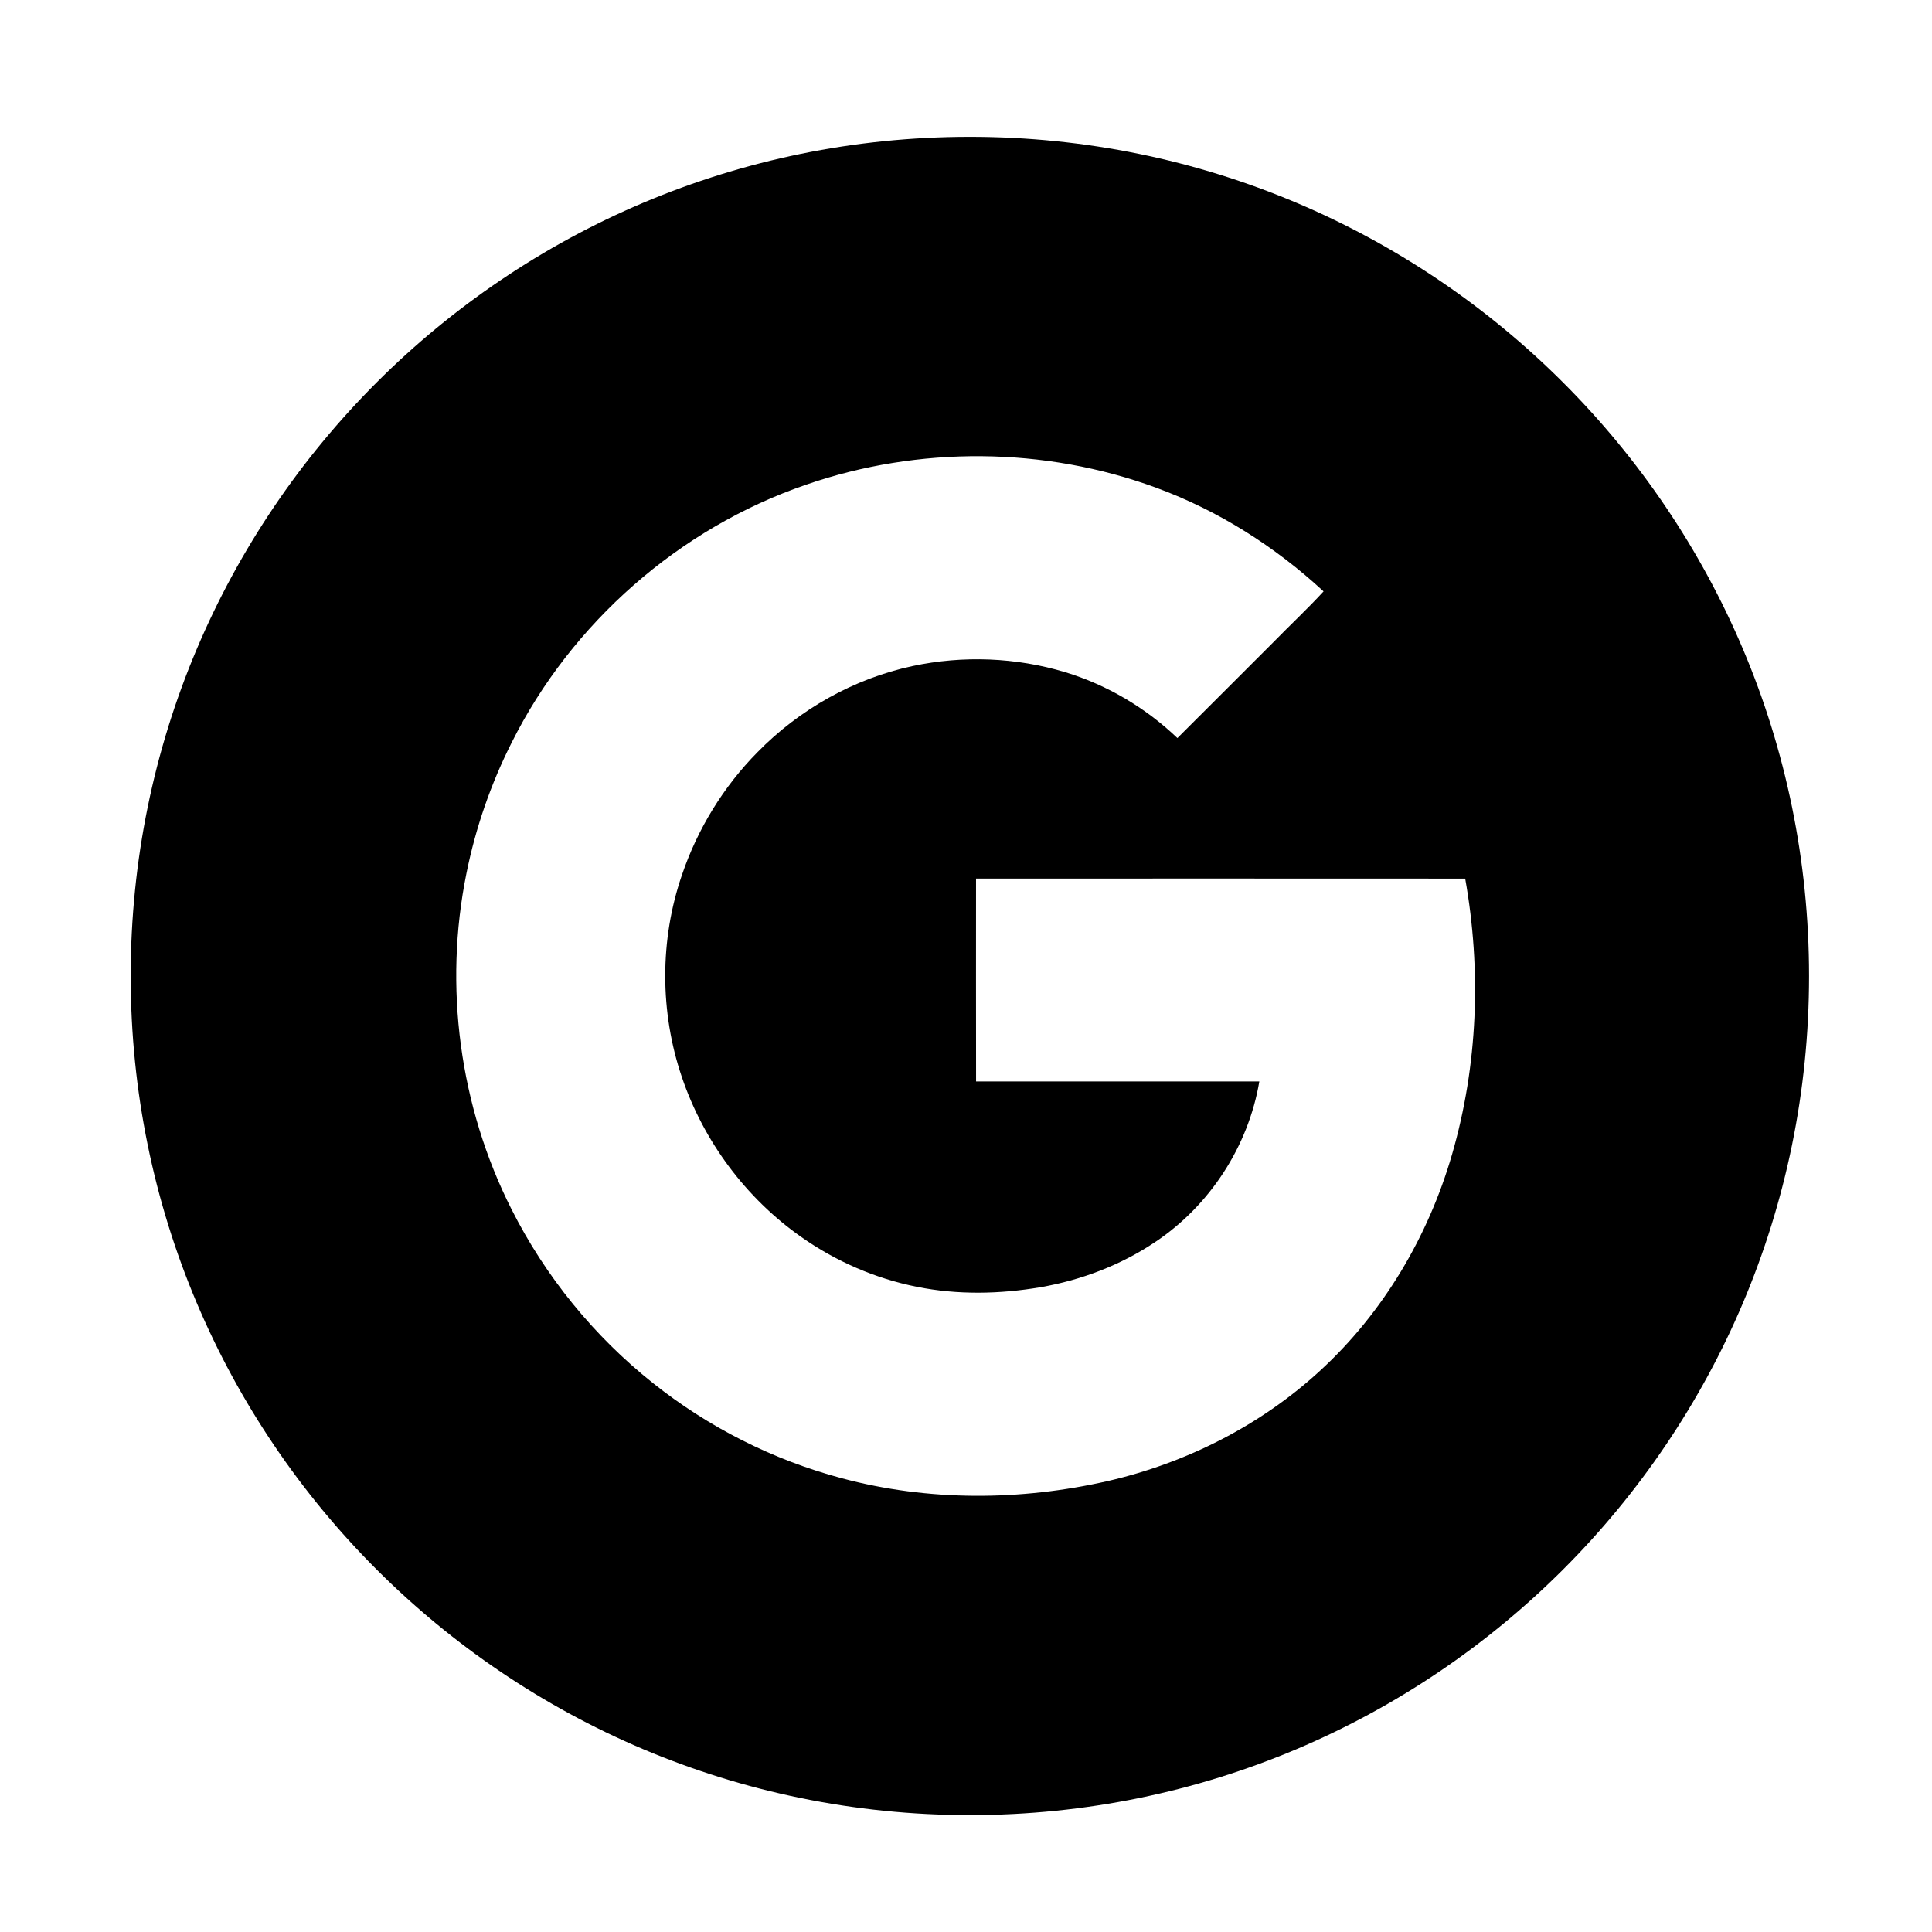
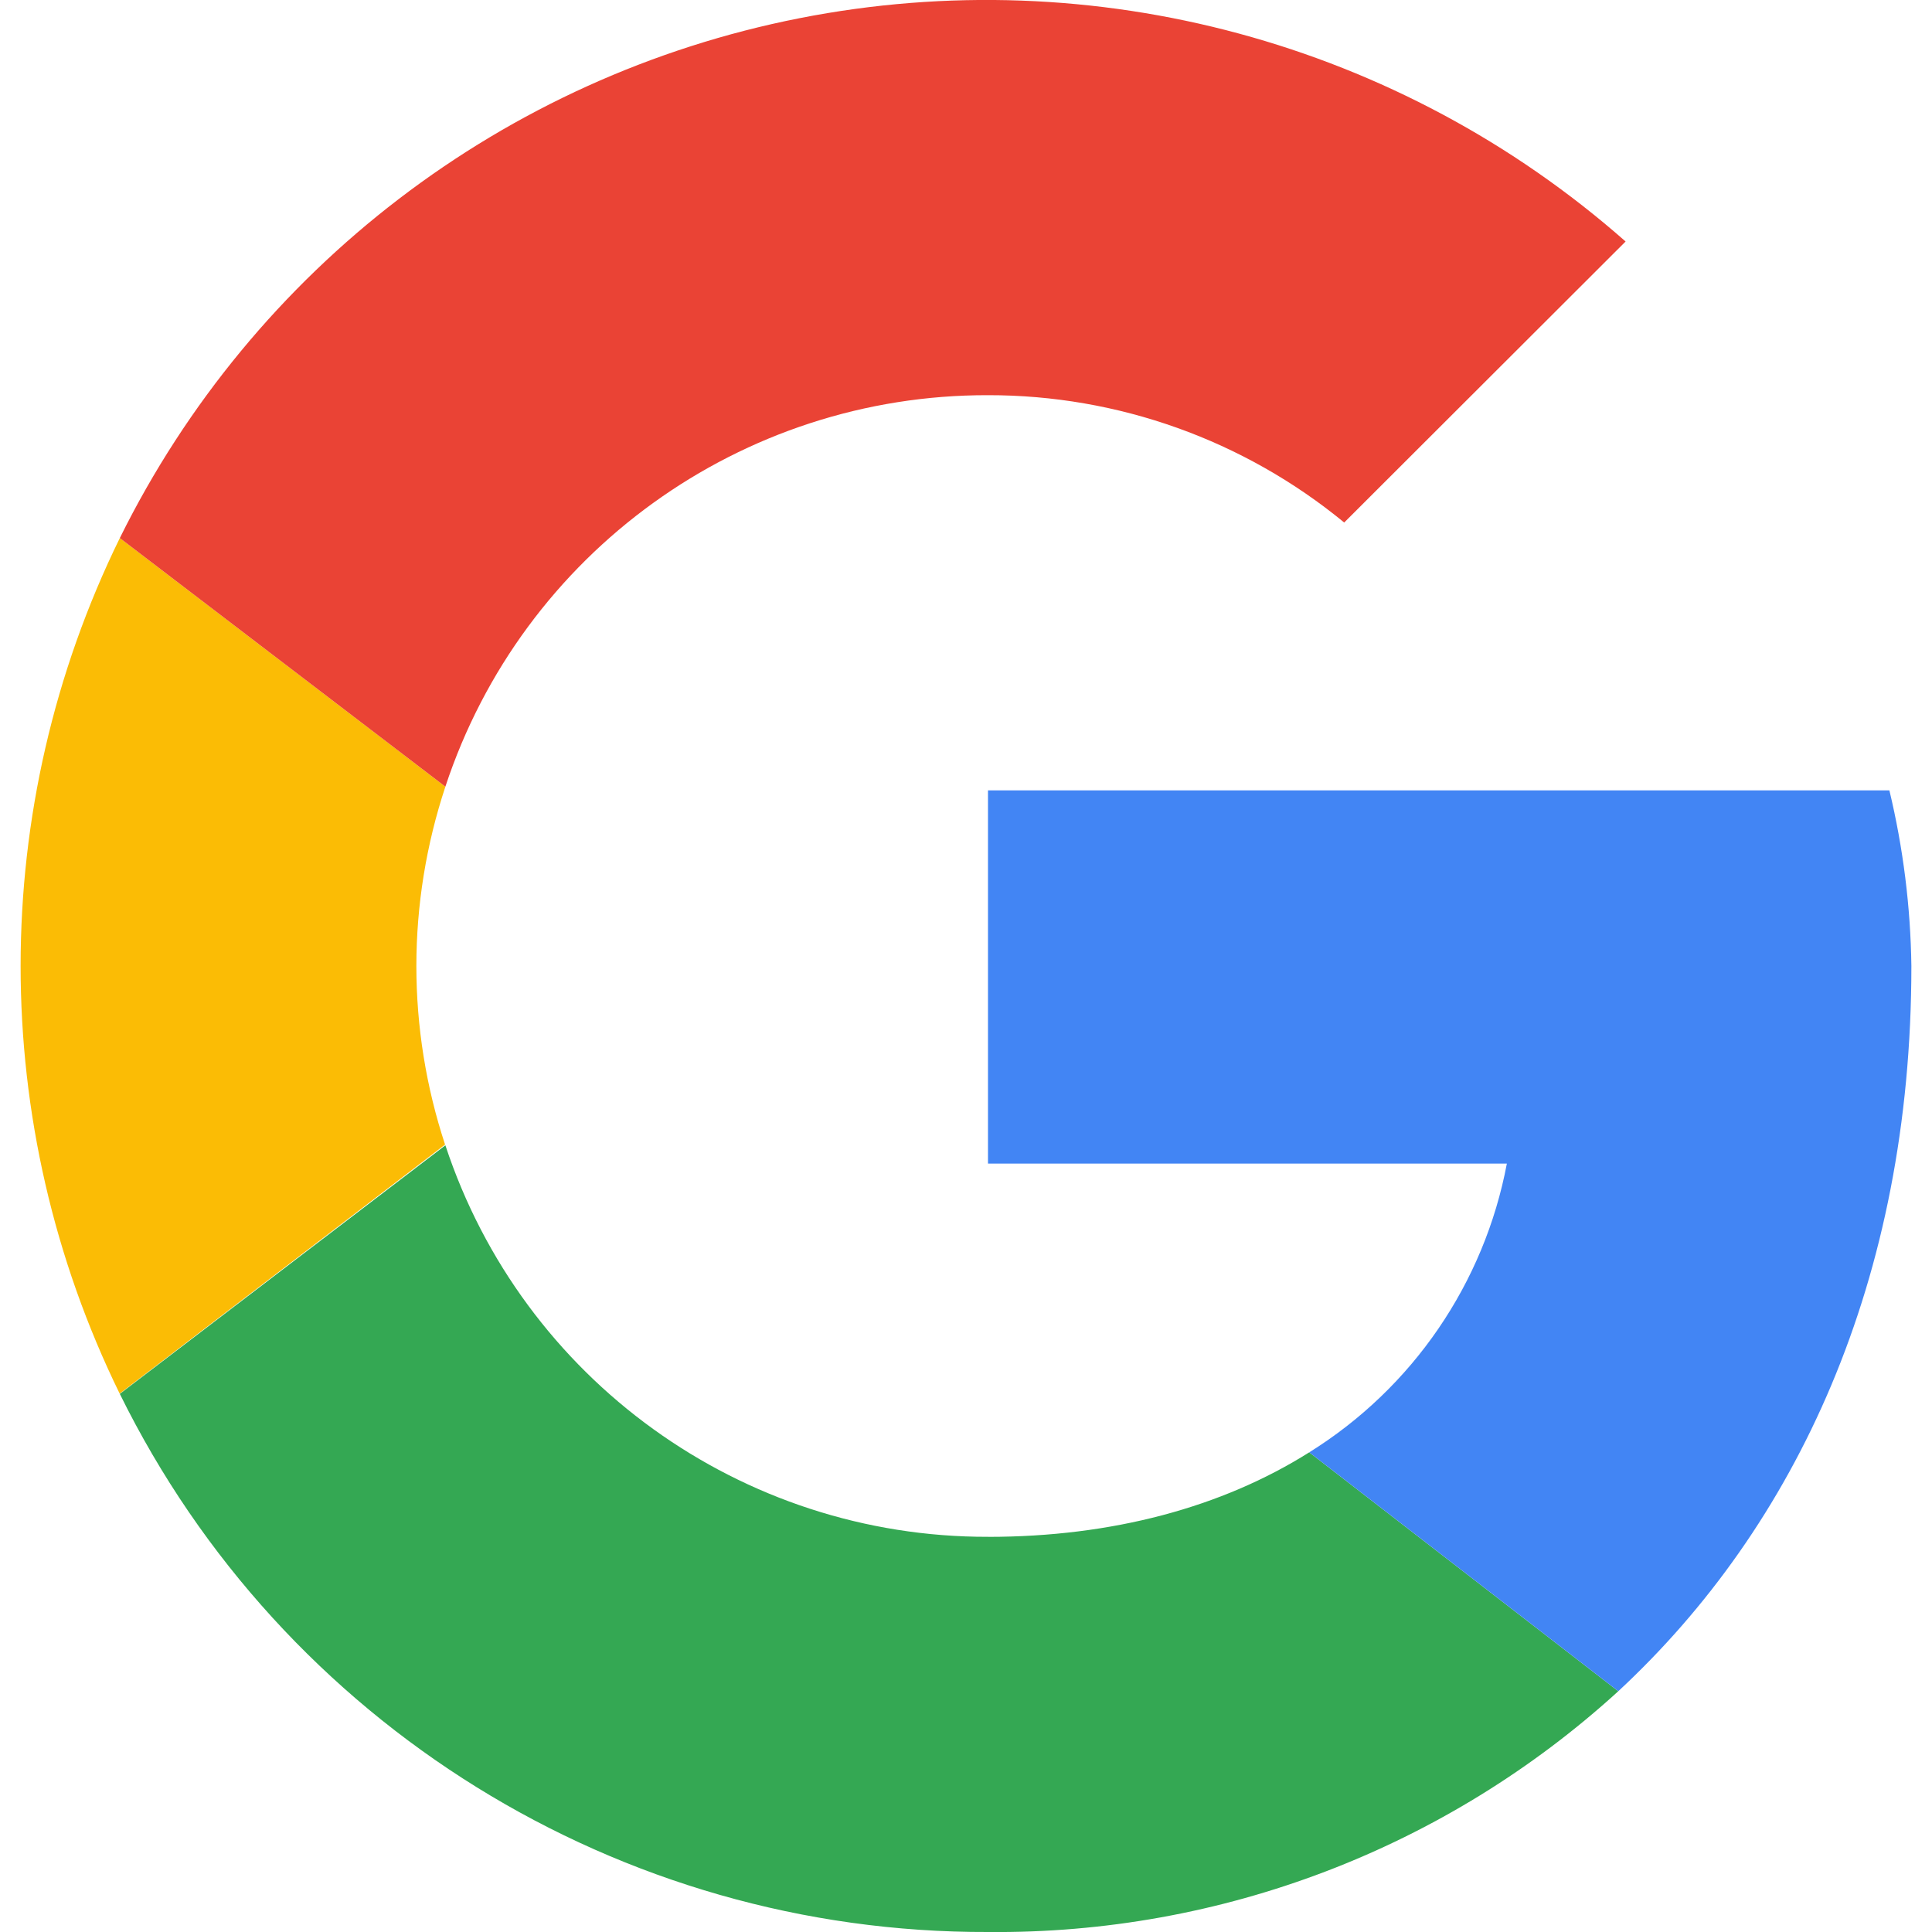
- <svg xmlns="http://www.w3.org/2000/svg" height="56.693px" id="Layer_1" style="enable-background:new 0 0 56.693 56.693;" version="1.1" viewBox="0 0 56.693 56.693" width="56.693px" xml:space="preserve">
-   <path d="M28.46,4.015c-13.601,0-24.625,11.027-24.625,24.625c0,13.6,11.024,24.623,24.625,24.623  c13.6,0,24.625-11.023,24.625-24.623C53.085,15.043,42.059,4.015,28.46,4.015z M42.608,33.879  c-0.697,2.402-2.014,4.636-3.86,6.333c-1.746,1.612-3.933,2.717-6.245,3.249  c-2.558,0.582-5.263,0.598-7.804-0.084c-2.014-0.536-3.913-1.495-5.543-2.795  c-1.727-1.373-3.151-3.124-4.144-5.093c-1.528-3.018-1.998-6.55-1.324-9.863  c0.268-1.33,0.714-2.623,1.326-3.834c1.756-3.515,4.922-6.296,8.641-7.569c3.3-1.142,6.997-1.117,10.275,0.09  c1.821,0.668,3.487,1.726,4.909,3.041c-0.475,0.516-0.991,0.997-1.482,1.5c-0.936,0.934-1.869,1.872-2.807,2.804  c-0.928-0.886-2.06-1.559-3.289-1.932c-1.445-0.437-3.002-0.497-4.479-0.182  c-1.724,0.369-3.325,1.27-4.555,2.53c-0.998,1.01-1.758,2.252-2.214,3.596c-0.658,1.907-0.653,4.031-0.003,5.94  c0.636,1.877,1.874,3.544,3.496,4.684c1.015,0.716,2.178,1.223,3.396,1.466c1.198,0.242,2.439,0.216,3.64,0.011  c1.193-0.209,2.351-0.649,3.358-1.326c1.603-1.071,2.733-2.81,3.054-4.711c-2.77-0.001-5.541-0.001-8.312,0  c-0.004-1.984-0.001-3.969-0.001-5.953c4.785-0.001,9.569-0.002,14.354,0.001  C43.473,28.463,43.368,31.26,42.608,33.879z" />
+ <svg xmlns="http://www.w3.org/2000/svg" width="128" height="128" viewBox="0 0 128 128">
+   <rect width="128" height="128" fill="none" />
+   <path d="M27.585,64a37.836,37.836,0,0,1,1.923-11.881L7.938,35.648a64.439,64.439,0,0,0-.009,56.684l21.558-16.5A37.861,37.861,0,0,1,27.585,64" fill="#fbbc05" fill-rule="evenodd" />
+   <path d="M65.457,26.182a37.085,37.085,0,0,1,23.6,8.436L107.7,16A64.05,64.05,0,0,0,7.938,35.648L29.507,52.119a37.77,37.77,0,0,1,35.95-25.937" fill="#ea4335" fill-rule="evenodd" />
+   <path d="M65.457,101.818A37.77,37.77,0,0,1,29.508,75.881L7.938,92.349A63.9,63.9,0,0,0,65.457,128a61.077,61.077,0,0,0,41.758-15.951L86.741,96.221c-5.777,3.639-13.052,5.6-21.284,5.6" fill="#34a853" fill-rule="evenodd" />
+   <path d="M126.634,64a53.01,53.01,0,0,0-1.457-11.636H65.457V77.091H99.833a28.821,28.821,0,0,1-13.092,19.13l20.474,15.828c11.766-10.92,19.419-27.188,19.419-48.049" fill="#4285f4" fill-rule="evenodd" />
</svg>
